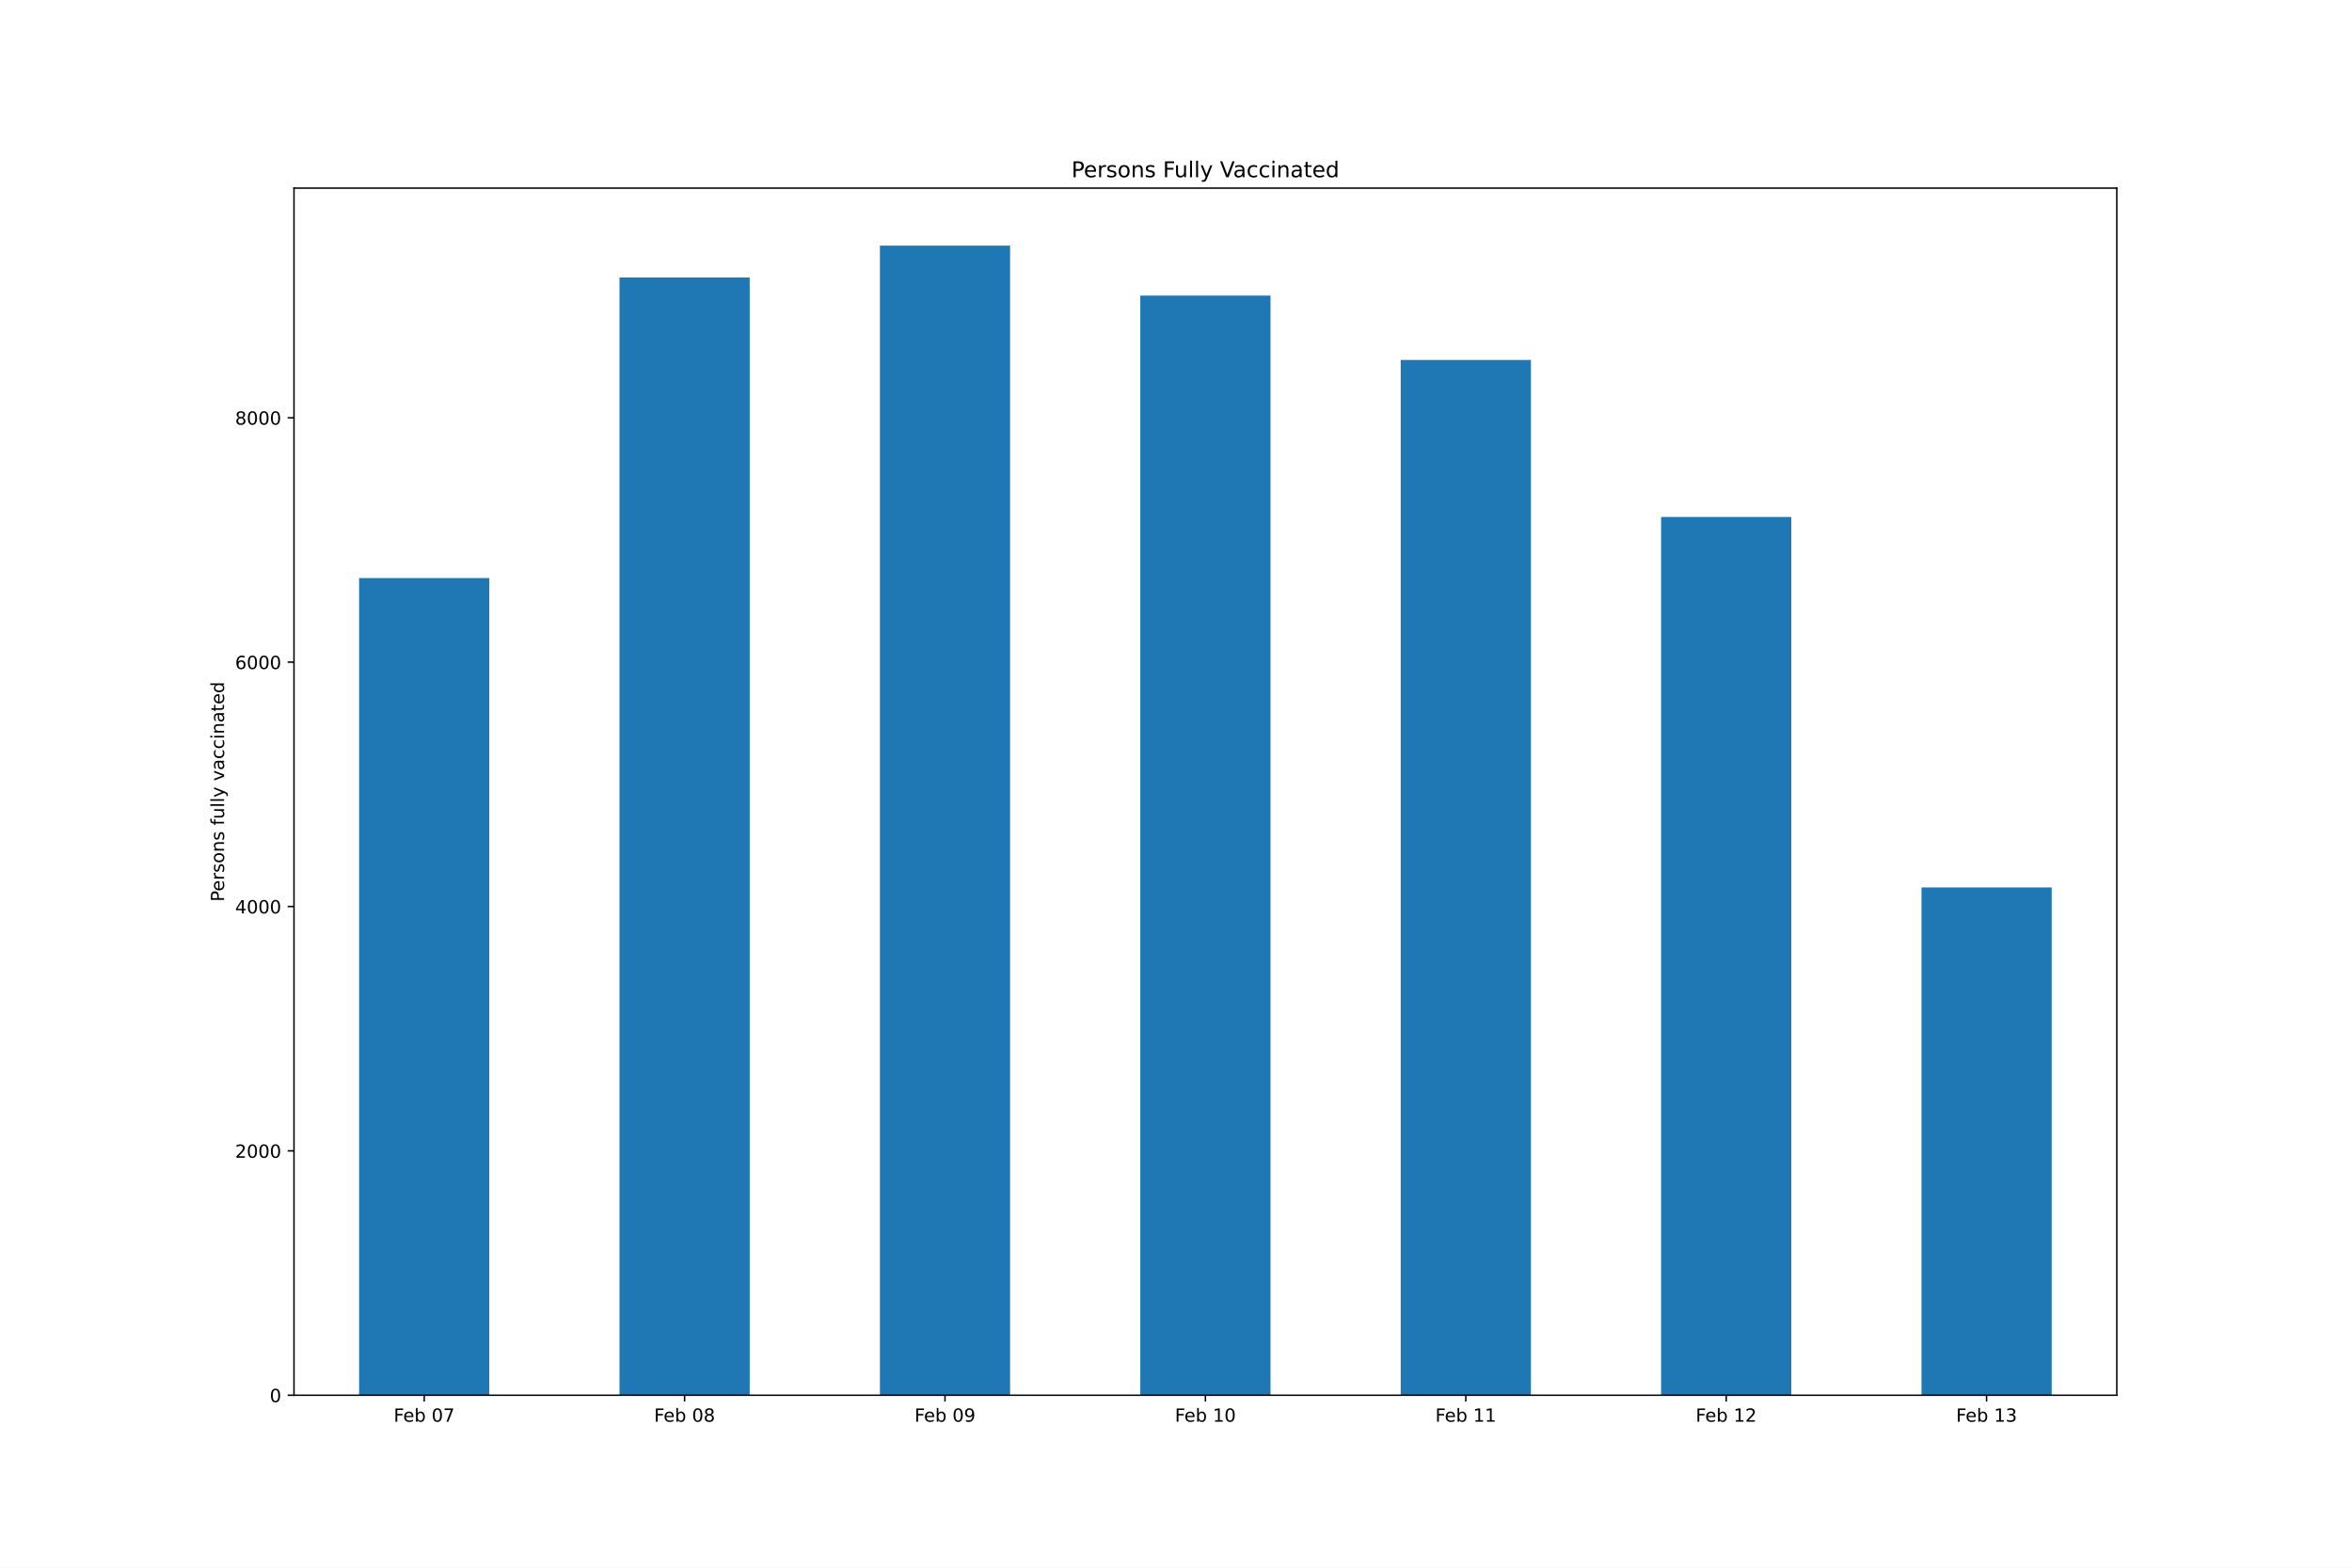
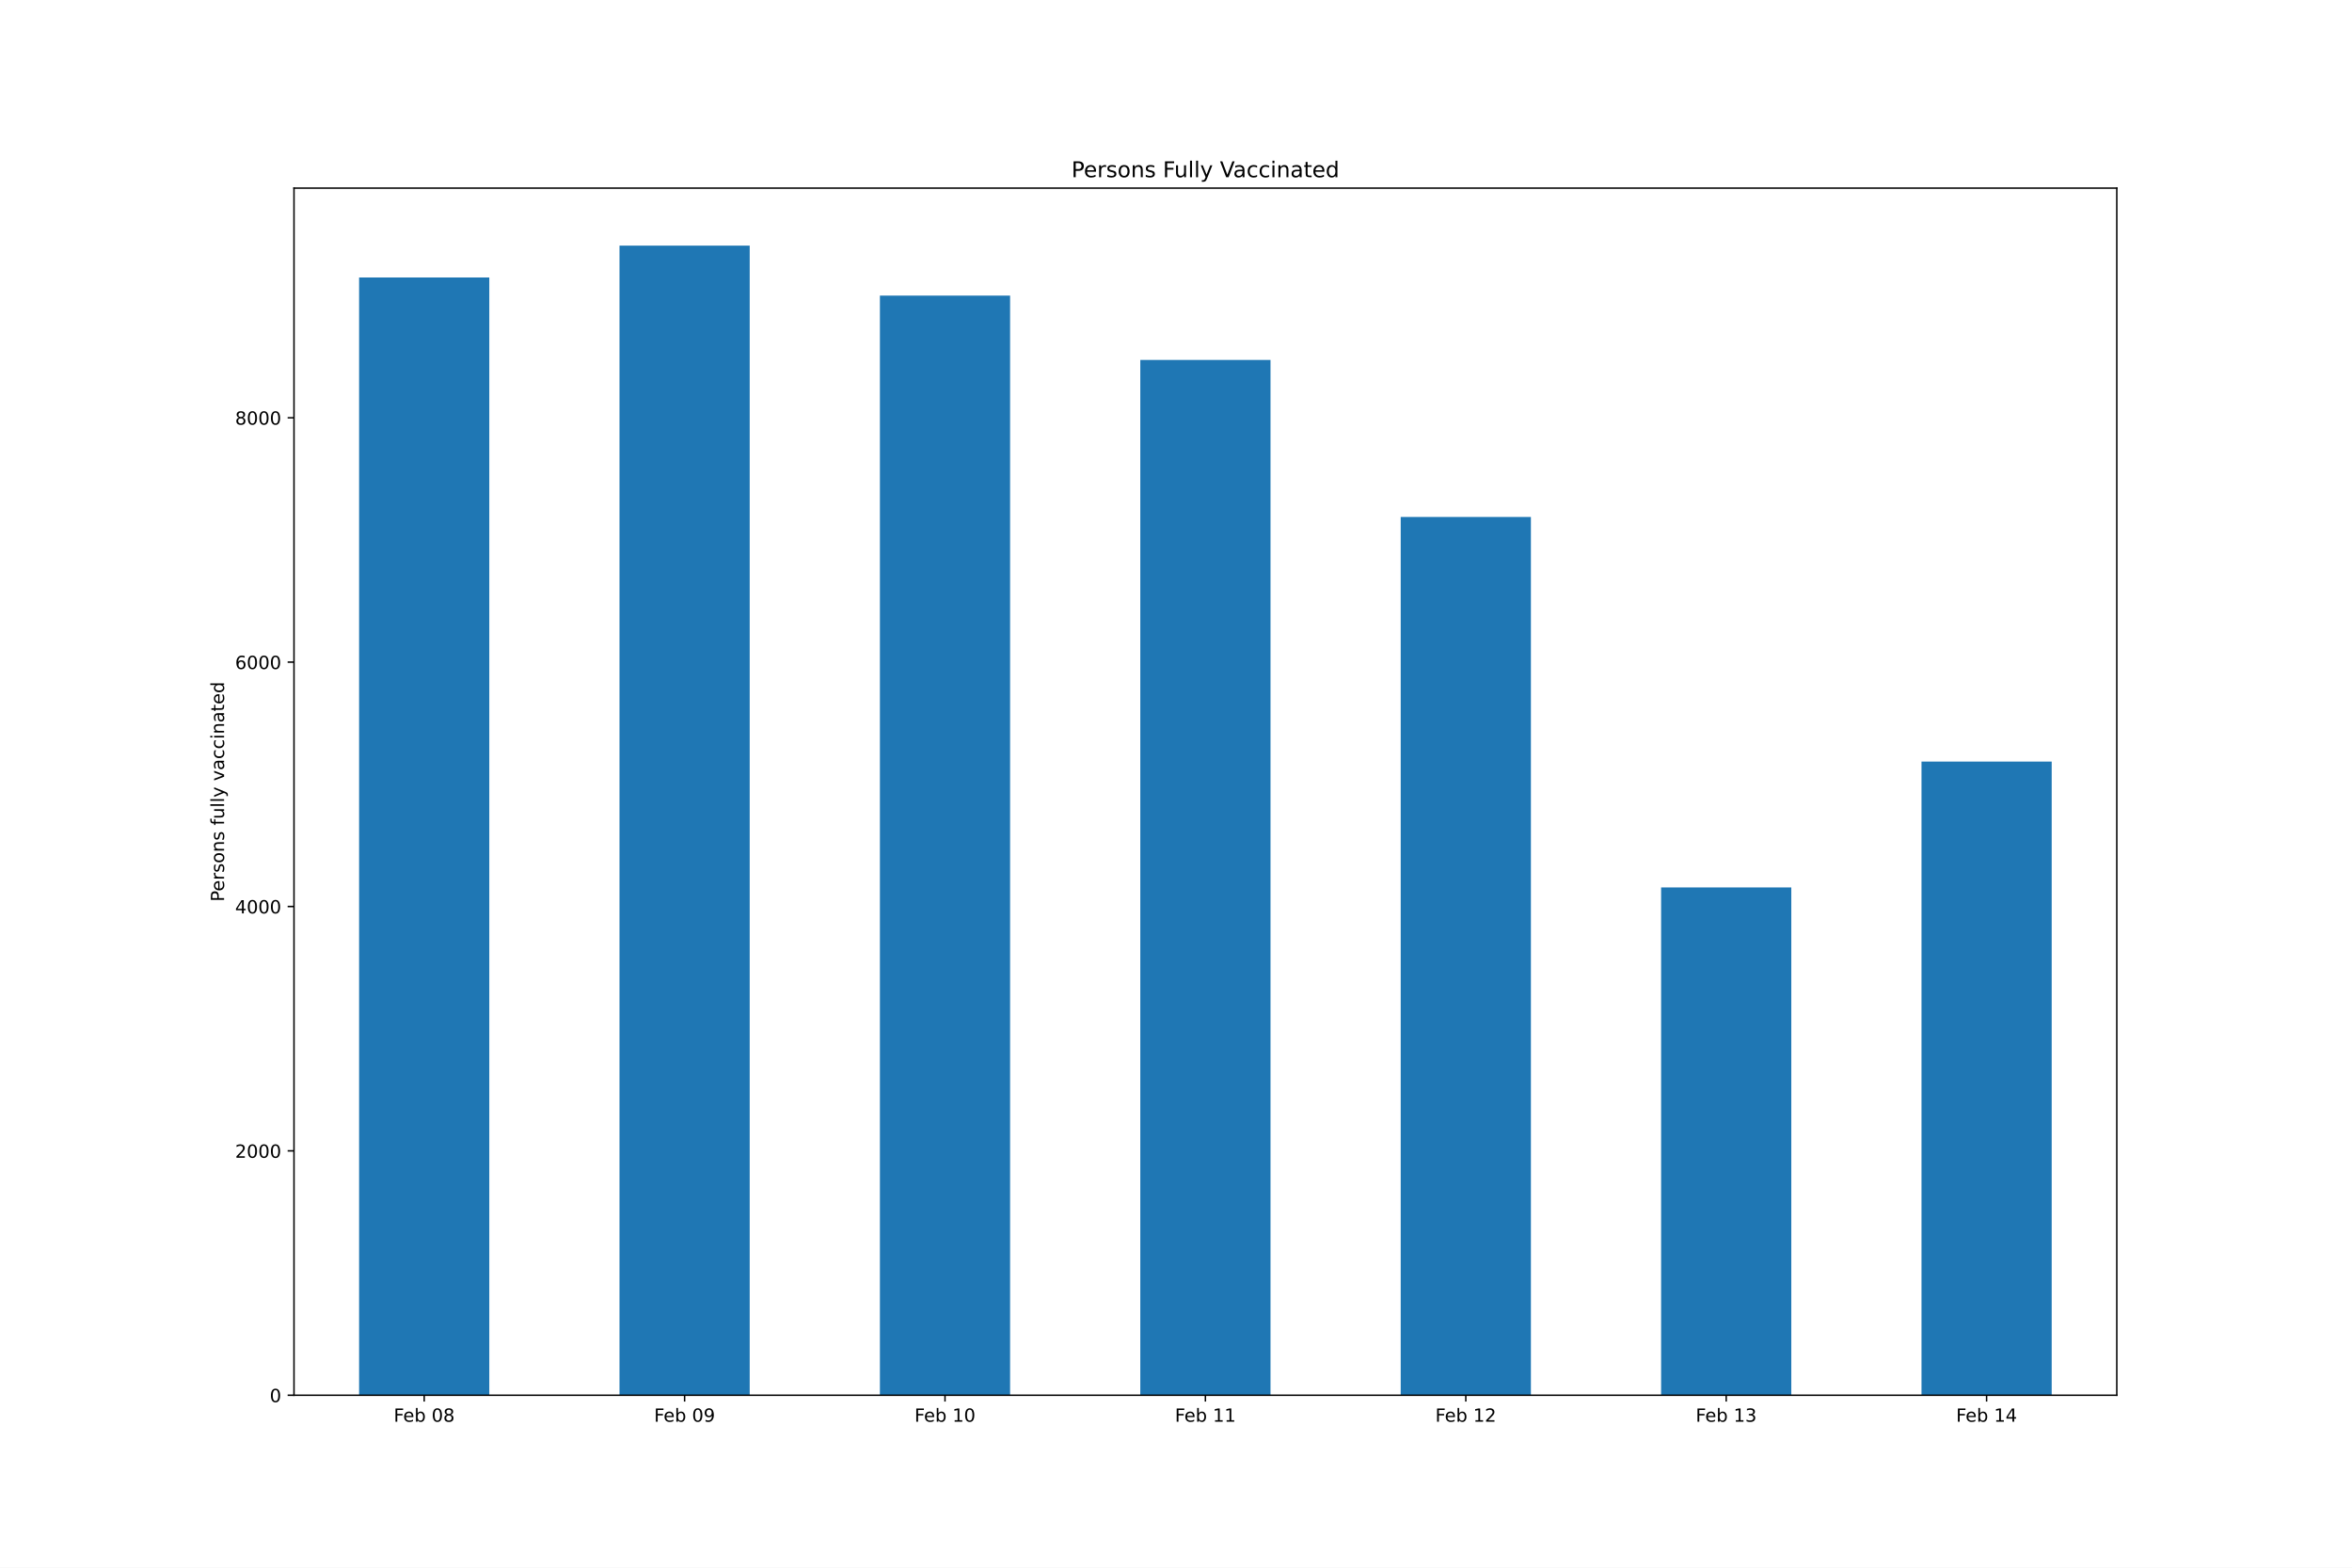
<svg xmlns="http://www.w3.org/2000/svg" xmlns:xlink="http://www.w3.org/1999/xlink" height="864pt" version="1.1" viewBox="0 0 1296 864" width="1296pt">
  <defs>
    <style type="text/css">*{stroke-linecap:butt;stroke-linejoin:round;}</style>
  </defs>
  <g id="figure_1">
    <g id="patch_1">
      <path d="M 0 864  L 1296 864  L 1296 0  L 0 0  z " style="fill:#ffffff;" />
    </g>
    <g id="axes_1">
      <g id="patch_2">
        <path d="M 162 768.96  L 1166.4 768.96  L 1166.4 103.68  L 162 103.68  z " style="fill:#ffffff;" />
      </g>
      <g id="patch_3">
-         <path clip-path="url(#p6ef087ecfc)" d="M 197.871 768.96  L 269.614 768.96  L 269.614 318.592  L 197.871 318.592  z " style="fill:#1f77b4;" />
+         <path clip-path="url(#p7a8b8d3120)" d="M 197.871 768.96  L 269.614 768.96  L 269.614 152.936  L 197.871 152.936  z " style="fill:#1f77b4;" />
      </g>
      <g id="patch_4">
-         <path clip-path="url(#p6ef087ecfc)" d="M 341.357 768.96  L 413.1 768.96  L 413.1 152.936  L 341.357 152.936  z " style="fill:#1f77b4;" />
+         <path clip-path="url(#p7a8b8d3120)" d="M 341.357 768.96  L 413.1 768.96  L 413.1 135.36  L 341.357 135.36  z " style="fill:#1f77b4;" />
      </g>
      <g id="patch_5">
-         <path clip-path="url(#p6ef087ecfc)" d="M 484.843 768.96  L 556.586 768.96  L 556.586 135.36  L 484.843 135.36  z " style="fill:#1f77b4;" />
+         <path clip-path="url(#p7a8b8d3120)" d="M 484.843 768.96  L 556.586 768.96  L 556.586 162.902  L 484.843 162.902  z " style="fill:#1f77b4;" />
      </g>
      <g id="patch_6">
-         <path clip-path="url(#p6ef087ecfc)" d="M 628.329 768.96  L 700.071 768.96  L 700.071 162.902  L 628.329 162.902  z " style="fill:#1f77b4;" />
+         <path clip-path="url(#p7a8b8d3120)" d="M 628.329 768.96  L 700.071 768.96  L 700.071 198.39  L 628.329 198.39  z " style="fill:#1f77b4;" />
      </g>
      <g id="patch_7">
-         <path clip-path="url(#p6ef087ecfc)" d="M 771.814 768.96  L 843.557 768.96  L 843.557 198.39  L 771.814 198.39  z " style="fill:#1f77b4;" />
+         <path clip-path="url(#p7a8b8d3120)" d="M 771.814 768.96  L 843.557 768.96  L 843.557 284.922  L 771.814 284.922  z " style="fill:#1f77b4;" />
      </g>
      <g id="patch_8">
-         <path clip-path="url(#p6ef087ecfc)" d="M 915.3 768.96  L 987.043 768.96  L 987.043 284.922  L 915.3 284.922  z " style="fill:#1f77b4;" />
+         <path clip-path="url(#p7a8b8d3120)" d="M 915.3 768.96  L 987.043 768.96  L 987.043 489.096  L 915.3 489.096  z " style="fill:#1f77b4;" />
      </g>
      <g id="patch_9">
-         <path clip-path="url(#p6ef087ecfc)" d="M 1058.786 768.96  L 1130.529 768.96  L 1130.529 489.096  L 1058.786 489.096  z " style="fill:#1f77b4;" />
+         <path clip-path="url(#p7a8b8d3120)" d="M 1058.786 768.96  L 1130.529 768.96  L 1130.529 419.736  L 1058.786 419.736  z " style="fill:#1f77b4;" />
      </g>
      <g id="matplotlib.axis_1">
        <g id="xtick_1">
          <g id="line2d_1">
            <defs>
-               <path d="M 0 0  L 0 3.5  " id="m13dbddd65f" style="stroke:#000000;stroke-width:0.8;" />
+               <path d="M 0 0  L 0 3.5  " id="m040e937fc1" style="stroke:#000000;stroke-width:0.8;" />
            </defs>
            <g>
-               <use style="stroke:#000000;stroke-width:0.8;" x="233.743" xlink:href="#m13dbddd65f" y="768.96" />
+               <use style="stroke:#000000;stroke-width:0.8;" x="233.743" xlink:href="#m040e937fc1" y="768.96" />
            </g>
          </g>
          <g id="text_1">
            <g transform="translate(216.9397 783.5584)scale(0.1 -0.1)">
              <defs>
                <path d="M 628 4666  L 3309 4666  L 3309 4134  L 1259 4134  L 1259 2759  L 3109 2759  L 3109 2228  L 1259 2228  L 1259 0  L 628 0  L 628 4666  z " id="DejaVuSans-46" transform="scale(0.015625)" />
                <path d="M 3597 1894  L 3597 1613  L 953 1613  Q 991 1019 1311 708  Q 1631 397 2203 397  Q 2534 397 2845 478  Q 3156 559 3463 722  L 3463 178  Q 3153 47 2828 -22  Q 2503 -91 2169 -91  Q 1331 -91 842 396  Q 353 884 353 1716  Q 353 2575 817 3079  Q 1281 3584 2069 3584  Q 2775 3584 3186 3129  Q 3597 2675 3597 1894  z M 3022 2063  Q 3016 2534 2758 2815  Q 2500 3097 2075 3097  Q 1594 3097 1305 2825  Q 1016 2553 972 2059  L 3022 2063  z " id="DejaVuSans-65" transform="scale(0.015625)" />
                <path d="M 3116 1747  Q 3116 2381 2855 2742  Q 2594 3103 2138 3103  Q 1681 3103 1420 2742  Q 1159 2381 1159 1747  Q 1159 1113 1420 752  Q 1681 391 2138 391  Q 2594 391 2855 752  Q 3116 1113 3116 1747  z M 1159 2969  Q 1341 3281 1617 3432  Q 1894 3584 2278 3584  Q 2916 3584 3314 3078  Q 3713 2572 3713 1747  Q 3713 922 3314 415  Q 2916 -91 2278 -91  Q 1894 -91 1617 61  Q 1341 213 1159 525  L 1159 0  L 581 0  L 581 4863  L 1159 4863  L 1159 2969  z " id="DejaVuSans-62" transform="scale(0.015625)" />
                <path id="DejaVuSans-20" transform="scale(0.015625)" />
                <path d="M 2034 4250  Q 1547 4250 1301 3770  Q 1056 3291 1056 2328  Q 1056 1369 1301 889  Q 1547 409 2034 409  Q 2525 409 2770 889  Q 3016 1369 3016 2328  Q 3016 3291 2770 3770  Q 2525 4250 2034 4250  z M 2034 4750  Q 2819 4750 3233 4129  Q 3647 3509 3647 2328  Q 3647 1150 3233 529  Q 2819 -91 2034 -91  Q 1250 -91 836 529  Q 422 1150 422 2328  Q 422 3509 836 4129  Q 1250 4750 2034 4750  z " id="DejaVuSans-30" transform="scale(0.015625)" />
-                 <path d="M 525 4666  L 3525 4666  L 3525 4397  L 1831 0  L 1172 0  L 2766 4134  L 525 4134  L 525 4666  z " id="DejaVuSans-37" transform="scale(0.015625)" />
+                 <path d="M 2034 2216  Q 1584 2216 1326 1975  Q 1069 1734 1069 1313  Q 1069 891 1326 650  Q 1584 409 2034 409  Q 2484 409 2743 651  Q 3003 894 3003 1313  Q 3003 1734 2745 1975  Q 2488 2216 2034 2216  z M 1403 2484  Q 997 2584 770 2862  Q 544 3141 544 3541  Q 544 4100 942 4425  Q 1341 4750 2034 4750  Q 2731 4750 3128 4425  Q 3525 4100 3525 3541  Q 3525 3141 3298 2862  Q 3072 2584 2669 2484  Q 3125 2378 3379 2068  Q 3634 1759 3634 1313  Q 3634 634 3220 271  Q 2806 -91 2034 -91  Q 1263 -91 848 271  Q 434 634 434 1313  Q 434 1759 690 2068  Q 947 2378 1403 2484  z M 1172 3481  Q 1172 3119 1398 2916  Q 1625 2713 2034 2713  Q 2441 2713 2670 2916  Q 2900 3119 2900 3481  Q 2900 3844 2670 4047  Q 2441 4250 2034 4250  Q 1625 4250 1398 4047  Q 1172 3844 1172 3481  z " id="DejaVuSans-38" transform="scale(0.015625)" />
              </defs>
              <use xlink:href="#DejaVuSans-46" />
              <use x="52.02" xlink:href="#DejaVuSans-65" />
              <use x="113.543" xlink:href="#DejaVuSans-62" />
              <use x="177.02" xlink:href="#DejaVuSans-20" />
              <use x="208.807" xlink:href="#DejaVuSans-30" />
-               <use x="272.43" xlink:href="#DejaVuSans-37" />
+               <use x="272.43" xlink:href="#DejaVuSans-38" />
            </g>
          </g>
        </g>
        <g id="xtick_2">
          <g id="line2d_2">
            <g>
-               <use style="stroke:#000000;stroke-width:0.8;" x="377.229" xlink:href="#m13dbddd65f" y="768.96" />
+               <use style="stroke:#000000;stroke-width:0.8;" x="377.229" xlink:href="#m040e937fc1" y="768.96" />
            </g>
          </g>
          <g id="text_2">
            <g transform="translate(360.4254 783.5584)scale(0.1 -0.1)">
              <defs>
-                 <path d="M 2034 2216  Q 1584 2216 1326 1975  Q 1069 1734 1069 1313  Q 1069 891 1326 650  Q 1584 409 2034 409  Q 2484 409 2743 651  Q 3003 894 3003 1313  Q 3003 1734 2745 1975  Q 2488 2216 2034 2216  z M 1403 2484  Q 997 2584 770 2862  Q 544 3141 544 3541  Q 544 4100 942 4425  Q 1341 4750 2034 4750  Q 2731 4750 3128 4425  Q 3525 4100 3525 3541  Q 3525 3141 3298 2862  Q 3072 2584 2669 2484  Q 3125 2378 3379 2068  Q 3634 1759 3634 1313  Q 3634 634 3220 271  Q 2806 -91 2034 -91  Q 1263 -91 848 271  Q 434 634 434 1313  Q 434 1759 690 2068  Q 947 2378 1403 2484  z M 1172 3481  Q 1172 3119 1398 2916  Q 1625 2713 2034 2713  Q 2441 2713 2670 2916  Q 2900 3119 2900 3481  Q 2900 3844 2670 4047  Q 2441 4250 2034 4250  Q 1625 4250 1398 4047  Q 1172 3844 1172 3481  z " id="DejaVuSans-38" transform="scale(0.015625)" />
+                 <path d="M 703 97  L 703 672  Q 941 559 1184 500  Q 1428 441 1663 441  Q 2288 441 2617 861  Q 2947 1281 2994 2138  Q 2813 1869 2534 1725  Q 2256 1581 1919 1581  Q 1219 1581 811 2004  Q 403 2428 403 3163  Q 403 3881 828 4315  Q 1253 4750 1959 4750  Q 2769 4750 3195 4129  Q 3622 3509 3622 2328  Q 3622 1225 3098 567  Q 2575 -91 1691 -91  Q 1453 -91 1209 -44  Q 966 3 703 97  z M 1959 2075  Q 2384 2075 2632 2365  Q 2881 2656 2881 3163  Q 2881 3666 2632 3958  Q 2384 4250 1959 4250  Q 1534 4250 1286 3958  Q 1038 3666 1038 3163  Q 1038 2656 1286 2365  Q 1534 2075 1959 2075  z " id="DejaVuSans-39" transform="scale(0.015625)" />
              </defs>
              <use xlink:href="#DejaVuSans-46" />
              <use x="52.02" xlink:href="#DejaVuSans-65" />
              <use x="113.543" xlink:href="#DejaVuSans-62" />
              <use x="177.02" xlink:href="#DejaVuSans-20" />
              <use x="208.807" xlink:href="#DejaVuSans-30" />
-               <use x="272.43" xlink:href="#DejaVuSans-38" />
+               <use x="272.43" xlink:href="#DejaVuSans-39" />
            </g>
          </g>
        </g>
        <g id="xtick_3">
          <g id="line2d_3">
            <g>
-               <use style="stroke:#000000;stroke-width:0.8;" x="520.714" xlink:href="#m13dbddd65f" y="768.96" />
+               <use style="stroke:#000000;stroke-width:0.8;" x="520.714" xlink:href="#m040e937fc1" y="768.96" />
            </g>
          </g>
          <g id="text_3">
            <g transform="translate(503.9112 783.5584)scale(0.1 -0.1)">
              <defs>
-                 <path d="M 703 97  L 703 672  Q 941 559 1184 500  Q 1428 441 1663 441  Q 2288 441 2617 861  Q 2947 1281 2994 2138  Q 2813 1869 2534 1725  Q 2256 1581 1919 1581  Q 1219 1581 811 2004  Q 403 2428 403 3163  Q 403 3881 828 4315  Q 1253 4750 1959 4750  Q 2769 4750 3195 4129  Q 3622 3509 3622 2328  Q 3622 1225 3098 567  Q 2575 -91 1691 -91  Q 1453 -91 1209 -44  Q 966 3 703 97  z M 1959 2075  Q 2384 2075 2632 2365  Q 2881 2656 2881 3163  Q 2881 3666 2632 3958  Q 2384 4250 1959 4250  Q 1534 4250 1286 3958  Q 1038 3666 1038 3163  Q 1038 2656 1286 2365  Q 1534 2075 1959 2075  z " id="DejaVuSans-39" transform="scale(0.015625)" />
-               </defs>
-               <use xlink:href="#DejaVuSans-46" />
-               <use x="52.02" xlink:href="#DejaVuSans-65" />
-               <use x="113.543" xlink:href="#DejaVuSans-62" />
-               <use x="177.02" xlink:href="#DejaVuSans-20" />
-               <use x="208.807" xlink:href="#DejaVuSans-30" />
-               <use x="272.43" xlink:href="#DejaVuSans-39" />
+                 <path d="M 794 531  L 1825 531  L 1825 4091  L 703 3866  L 703 4441  L 1819 4666  L 2450 4666  L 2450 531  L 3481 531  L 3481 0  L 794 0  L 794 531  z " id="DejaVuSans-31" transform="scale(0.015625)" />
+               </defs>
+               <use xlink:href="#DejaVuSans-46" />
+               <use x="52.02" xlink:href="#DejaVuSans-65" />
+               <use x="113.543" xlink:href="#DejaVuSans-62" />
+               <use x="177.02" xlink:href="#DejaVuSans-20" />
+               <use x="208.807" xlink:href="#DejaVuSans-31" />
+               <use x="272.43" xlink:href="#DejaVuSans-30" />
            </g>
          </g>
        </g>
        <g id="xtick_4">
          <g id="line2d_4">
            <g>
-               <use style="stroke:#000000;stroke-width:0.8;" x="664.2" xlink:href="#m13dbddd65f" y="768.96" />
+               <use style="stroke:#000000;stroke-width:0.8;" x="664.2" xlink:href="#m040e937fc1" y="768.96" />
            </g>
          </g>
          <g id="text_4">
            <g transform="translate(647.3969 783.5584)scale(0.1 -0.1)">
-               <defs>
-                 <path d="M 794 531  L 1825 531  L 1825 4091  L 703 3866  L 703 4441  L 1819 4666  L 2450 4666  L 2450 531  L 3481 531  L 3481 0  L 794 0  L 794 531  z " id="DejaVuSans-31" transform="scale(0.015625)" />
-               </defs>
-               <use xlink:href="#DejaVuSans-46" />
-               <use x="52.02" xlink:href="#DejaVuSans-65" />
-               <use x="113.543" xlink:href="#DejaVuSans-62" />
-               <use x="177.02" xlink:href="#DejaVuSans-20" />
-               <use x="208.807" xlink:href="#DejaVuSans-31" />
-               <use x="272.43" xlink:href="#DejaVuSans-30" />
+               <use xlink:href="#DejaVuSans-46" />
+               <use x="52.02" xlink:href="#DejaVuSans-65" />
+               <use x="113.543" xlink:href="#DejaVuSans-62" />
+               <use x="177.02" xlink:href="#DejaVuSans-20" />
+               <use x="208.807" xlink:href="#DejaVuSans-31" />
+               <use x="272.43" xlink:href="#DejaVuSans-31" />
            </g>
          </g>
        </g>
        <g id="xtick_5">
          <g id="line2d_5">
            <g>
-               <use style="stroke:#000000;stroke-width:0.8;" x="807.686" xlink:href="#m13dbddd65f" y="768.96" />
+               <use style="stroke:#000000;stroke-width:0.8;" x="807.686" xlink:href="#m040e937fc1" y="768.96" />
            </g>
          </g>
          <g id="text_5">
            <g transform="translate(790.8826 783.5584)scale(0.1 -0.1)">
-               <use xlink:href="#DejaVuSans-46" />
-               <use x="52.02" xlink:href="#DejaVuSans-65" />
-               <use x="113.543" xlink:href="#DejaVuSans-62" />
-               <use x="177.02" xlink:href="#DejaVuSans-20" />
-               <use x="208.807" xlink:href="#DejaVuSans-31" />
-               <use x="272.43" xlink:href="#DejaVuSans-31" />
+               <defs>
+                 <path d="M 1228 531  L 3431 531  L 3431 0  L 469 0  L 469 531  Q 828 903 1448 1529  Q 2069 2156 2228 2338  Q 2531 2678 2651 2914  Q 2772 3150 2772 3378  Q 2772 3750 2511 3984  Q 2250 4219 1831 4219  Q 1534 4219 1204 4116  Q 875 4013 500 3803  L 500 4441  Q 881 4594 1212 4672  Q 1544 4750 1819 4750  Q 2544 4750 2975 4387  Q 3406 4025 3406 3419  Q 3406 3131 3298 2873  Q 3191 2616 2906 2266  Q 2828 2175 2409 1742  Q 1991 1309 1228 531  z " id="DejaVuSans-32" transform="scale(0.015625)" />
+               </defs>
+               <use xlink:href="#DejaVuSans-46" />
+               <use x="52.02" xlink:href="#DejaVuSans-65" />
+               <use x="113.543" xlink:href="#DejaVuSans-62" />
+               <use x="177.02" xlink:href="#DejaVuSans-20" />
+               <use x="208.807" xlink:href="#DejaVuSans-31" />
+               <use x="272.43" xlink:href="#DejaVuSans-32" />
            </g>
          </g>
        </g>
        <g id="xtick_6">
          <g id="line2d_6">
            <g>
-               <use style="stroke:#000000;stroke-width:0.8;" x="951.171" xlink:href="#m13dbddd65f" y="768.96" />
+               <use style="stroke:#000000;stroke-width:0.8;" x="951.171" xlink:href="#m040e937fc1" y="768.96" />
            </g>
          </g>
          <g id="text_6">
            <g transform="translate(934.3683 783.5584)scale(0.1 -0.1)">
              <defs>
-                 <path d="M 1228 531  L 3431 531  L 3431 0  L 469 0  L 469 531  Q 828 903 1448 1529  Q 2069 2156 2228 2338  Q 2531 2678 2651 2914  Q 2772 3150 2772 3378  Q 2772 3750 2511 3984  Q 2250 4219 1831 4219  Q 1534 4219 1204 4116  Q 875 4013 500 3803  L 500 4441  Q 881 4594 1212 4672  Q 1544 4750 1819 4750  Q 2544 4750 2975 4387  Q 3406 4025 3406 3419  Q 3406 3131 3298 2873  Q 3191 2616 2906 2266  Q 2828 2175 2409 1742  Q 1991 1309 1228 531  z " id="DejaVuSans-32" transform="scale(0.015625)" />
-               </defs>
-               <use xlink:href="#DejaVuSans-46" />
-               <use x="52.02" xlink:href="#DejaVuSans-65" />
-               <use x="113.543" xlink:href="#DejaVuSans-62" />
-               <use x="177.02" xlink:href="#DejaVuSans-20" />
-               <use x="208.807" xlink:href="#DejaVuSans-31" />
-               <use x="272.43" xlink:href="#DejaVuSans-32" />
+                 <path d="M 2597 2516  Q 3050 2419 3304 2112  Q 3559 1806 3559 1356  Q 3559 666 3084 287  Q 2609 -91 1734 -91  Q 1441 -91 1130 -33  Q 819 25 488 141  L 488 750  Q 750 597 1062 519  Q 1375 441 1716 441  Q 2309 441 2620 675  Q 2931 909 2931 1356  Q 2931 1769 2642 2001  Q 2353 2234 1838 2234  L 1294 2234  L 1294 2753  L 1863 2753  Q 2328 2753 2575 2939  Q 2822 3125 2822 3475  Q 2822 3834 2567 4026  Q 2313 4219 1838 4219  Q 1578 4219 1281 4162  Q 984 4106 628 3988  L 628 4550  Q 988 4650 1302 4700  Q 1616 4750 1894 4750  Q 2613 4750 3031 4423  Q 3450 4097 3450 3541  Q 3450 3153 3228 2886  Q 3006 2619 2597 2516  z " id="DejaVuSans-33" transform="scale(0.015625)" />
+               </defs>
+               <use xlink:href="#DejaVuSans-46" />
+               <use x="52.02" xlink:href="#DejaVuSans-65" />
+               <use x="113.543" xlink:href="#DejaVuSans-62" />
+               <use x="177.02" xlink:href="#DejaVuSans-20" />
+               <use x="208.807" xlink:href="#DejaVuSans-31" />
+               <use x="272.43" xlink:href="#DejaVuSans-33" />
            </g>
          </g>
        </g>
        <g id="xtick_7">
          <g id="line2d_7">
            <g>
-               <use style="stroke:#000000;stroke-width:0.8;" x="1094.657" xlink:href="#m13dbddd65f" y="768.96" />
+               <use style="stroke:#000000;stroke-width:0.8;" x="1094.657" xlink:href="#m040e937fc1" y="768.96" />
            </g>
          </g>
          <g id="text_7">
            <g transform="translate(1077.854 783.5584)scale(0.1 -0.1)">
              <defs>
-                 <path d="M 2597 2516  Q 3050 2419 3304 2112  Q 3559 1806 3559 1356  Q 3559 666 3084 287  Q 2609 -91 1734 -91  Q 1441 -91 1130 -33  Q 819 25 488 141  L 488 750  Q 750 597 1062 519  Q 1375 441 1716 441  Q 2309 441 2620 675  Q 2931 909 2931 1356  Q 2931 1769 2642 2001  Q 2353 2234 1838 2234  L 1294 2234  L 1294 2753  L 1863 2753  Q 2328 2753 2575 2939  Q 2822 3125 2822 3475  Q 2822 3834 2567 4026  Q 2313 4219 1838 4219  Q 1578 4219 1281 4162  Q 984 4106 628 3988  L 628 4550  Q 988 4650 1302 4700  Q 1616 4750 1894 4750  Q 2613 4750 3031 4423  Q 3450 4097 3450 3541  Q 3450 3153 3228 2886  Q 3006 2619 2597 2516  z " id="DejaVuSans-33" transform="scale(0.015625)" />
-               </defs>
-               <use xlink:href="#DejaVuSans-46" />
-               <use x="52.02" xlink:href="#DejaVuSans-65" />
-               <use x="113.543" xlink:href="#DejaVuSans-62" />
-               <use x="177.02" xlink:href="#DejaVuSans-20" />
-               <use x="208.807" xlink:href="#DejaVuSans-31" />
-               <use x="272.43" xlink:href="#DejaVuSans-33" />
+                 <path d="M 2419 4116  L 825 1625  L 2419 1625  L 2419 4116  z M 2253 4666  L 3047 4666  L 3047 1625  L 3713 1625  L 3713 1100  L 3047 1100  L 3047 0  L 2419 0  L 2419 1100  L 313 1100  L 313 1709  L 2253 4666  z " id="DejaVuSans-34" transform="scale(0.015625)" />
+               </defs>
+               <use xlink:href="#DejaVuSans-46" />
+               <use x="52.02" xlink:href="#DejaVuSans-65" />
+               <use x="113.543" xlink:href="#DejaVuSans-62" />
+               <use x="177.02" xlink:href="#DejaVuSans-20" />
+               <use x="208.807" xlink:href="#DejaVuSans-31" />
+               <use x="272.43" xlink:href="#DejaVuSans-34" />
            </g>
          </g>
        </g>
      </g>
      <g id="matplotlib.axis_2">
        <g id="ytick_1">
          <g id="line2d_8">
            <defs>
-               <path d="M 0 0  L -3.5 0  " id="m2a60858396" style="stroke:#000000;stroke-width:0.8;" />
+               <path d="M 0 0  L -3.5 0  " id="m03bb3412b1" style="stroke:#000000;stroke-width:0.8;" />
            </defs>
            <g>
-               <use style="stroke:#000000;stroke-width:0.8;" x="162" xlink:href="#m2a60858396" y="768.96" />
+               <use style="stroke:#000000;stroke-width:0.8;" x="162" xlink:href="#m03bb3412b1" y="768.96" />
            </g>
          </g>
          <g id="text_8">
            <g transform="translate(148.6375 772.7592)scale(0.1 -0.1)">
              <use xlink:href="#DejaVuSans-30" />
            </g>
          </g>
        </g>
        <g id="ytick_2">
          <g id="line2d_9">
            <g>
-               <use style="stroke:#000000;stroke-width:0.8;" x="162" xlink:href="#m2a60858396" y="634.28" />
+               <use style="stroke:#000000;stroke-width:0.8;" x="162" xlink:href="#m03bb3412b1" y="634.28" />
            </g>
          </g>
          <g id="text_9">
            <g transform="translate(129.55 638.0797)scale(0.1 -0.1)">
              <use xlink:href="#DejaVuSans-32" />
              <use x="63.623" xlink:href="#DejaVuSans-30" />
              <use x="127.246" xlink:href="#DejaVuSans-30" />
              <use x="190.869" xlink:href="#DejaVuSans-30" />
            </g>
          </g>
        </g>
        <g id="ytick_3">
          <g id="line2d_10">
            <g>
-               <use style="stroke:#000000;stroke-width:0.8;" x="162" xlink:href="#m2a60858396" y="499.601" />
+               <use style="stroke:#000000;stroke-width:0.8;" x="162" xlink:href="#m03bb3412b1" y="499.601" />
            </g>
          </g>
          <g id="text_10">
            <g transform="translate(129.55 503.4001)scale(0.1 -0.1)">
-               <defs>
-                 <path d="M 2419 4116  L 825 1625  L 2419 1625  L 2419 4116  z M 2253 4666  L 3047 4666  L 3047 1625  L 3713 1625  L 3713 1100  L 3047 1100  L 3047 0  L 2419 0  L 2419 1100  L 313 1100  L 313 1709  L 2253 4666  z " id="DejaVuSans-34" transform="scale(0.015625)" />
-               </defs>
              <use xlink:href="#DejaVuSans-34" />
              <use x="63.623" xlink:href="#DejaVuSans-30" />
              <use x="127.246" xlink:href="#DejaVuSans-30" />
              <use x="190.869" xlink:href="#DejaVuSans-30" />
            </g>
          </g>
        </g>
        <g id="ytick_4">
          <g id="line2d_11">
            <g>
-               <use style="stroke:#000000;stroke-width:0.8;" x="162" xlink:href="#m2a60858396" y="364.921" />
+               <use style="stroke:#000000;stroke-width:0.8;" x="162" xlink:href="#m03bb3412b1" y="364.921" />
            </g>
          </g>
          <g id="text_11">
            <g transform="translate(129.55 368.7205)scale(0.1 -0.1)">
              <defs>
                <path d="M 2113 2584  Q 1688 2584 1439 2293  Q 1191 2003 1191 1497  Q 1191 994 1439 701  Q 1688 409 2113 409  Q 2538 409 2786 701  Q 3034 994 3034 1497  Q 3034 2003 2786 2293  Q 2538 2584 2113 2584  z M 3366 4563  L 3366 3988  Q 3128 4100 2886 4159  Q 2644 4219 2406 4219  Q 1781 4219 1451 3797  Q 1122 3375 1075 2522  Q 1259 2794 1537 2939  Q 1816 3084 2150 3084  Q 2853 3084 3261 2657  Q 3669 2231 3669 1497  Q 3669 778 3244 343  Q 2819 -91 2113 -91  Q 1303 -91 875 529  Q 447 1150 447 2328  Q 447 3434 972 4092  Q 1497 4750 2381 4750  Q 2619 4750 2861 4703  Q 3103 4656 3366 4563  z " id="DejaVuSans-36" transform="scale(0.015625)" />
              </defs>
              <use xlink:href="#DejaVuSans-36" />
              <use x="63.623" xlink:href="#DejaVuSans-30" />
              <use x="127.246" xlink:href="#DejaVuSans-30" />
              <use x="190.869" xlink:href="#DejaVuSans-30" />
            </g>
          </g>
        </g>
        <g id="ytick_5">
          <g id="line2d_12">
            <g>
-               <use style="stroke:#000000;stroke-width:0.8;" x="162" xlink:href="#m2a60858396" y="230.242" />
+               <use style="stroke:#000000;stroke-width:0.8;" x="162" xlink:href="#m03bb3412b1" y="230.242" />
            </g>
          </g>
          <g id="text_12">
            <g transform="translate(129.55 234.041)scale(0.1 -0.1)">
              <use xlink:href="#DejaVuSans-38" />
              <use x="63.623" xlink:href="#DejaVuSans-30" />
              <use x="127.246" xlink:href="#DejaVuSans-30" />
              <use x="190.869" xlink:href="#DejaVuSans-30" />
            </g>
          </g>
        </g>
        <g id="text_13">
          <g transform="translate(123.4703 496.9223)rotate(-90)scale(0.1 -0.1)">
            <defs>
              <path d="M 1259 4147  L 1259 2394  L 2053 2394  Q 2494 2394 2734 2622  Q 2975 2850 2975 3272  Q 2975 3691 2734 3919  Q 2494 4147 2053 4147  L 1259 4147  z M 628 4666  L 2053 4666  Q 2838 4666 3239 4311  Q 3641 3956 3641 3272  Q 3641 2581 3239 2228  Q 2838 1875 2053 1875  L 1259 1875  L 1259 0  L 628 0  L 628 4666  z " id="DejaVuSans-50" transform="scale(0.015625)" />
              <path d="M 2631 2963  Q 2534 3019 2420 3045  Q 2306 3072 2169 3072  Q 1681 3072 1420 2755  Q 1159 2438 1159 1844  L 1159 0  L 581 0  L 581 3500  L 1159 3500  L 1159 2956  Q 1341 3275 1631 3429  Q 1922 3584 2338 3584  Q 2397 3584 2469 3576  Q 2541 3569 2628 3553  L 2631 2963  z " id="DejaVuSans-72" transform="scale(0.015625)" />
              <path d="M 2834 3397  L 2834 2853  Q 2591 2978 2328 3040  Q 2066 3103 1784 3103  Q 1356 3103 1142 2972  Q 928 2841 928 2578  Q 928 2378 1081 2264  Q 1234 2150 1697 2047  L 1894 2003  Q 2506 1872 2764 1633  Q 3022 1394 3022 966  Q 3022 478 2636 193  Q 2250 -91 1575 -91  Q 1294 -91 989 -36  Q 684 19 347 128  L 347 722  Q 666 556 975 473  Q 1284 391 1588 391  Q 1994 391 2212 530  Q 2431 669 2431 922  Q 2431 1156 2273 1281  Q 2116 1406 1581 1522  L 1381 1569  Q 847 1681 609 1914  Q 372 2147 372 2553  Q 372 3047 722 3315  Q 1072 3584 1716 3584  Q 2034 3584 2315 3537  Q 2597 3491 2834 3397  z " id="DejaVuSans-73" transform="scale(0.015625)" />
              <path d="M 1959 3097  Q 1497 3097 1228 2736  Q 959 2375 959 1747  Q 959 1119 1226 758  Q 1494 397 1959 397  Q 2419 397 2687 759  Q 2956 1122 2956 1747  Q 2956 2369 2687 2733  Q 2419 3097 1959 3097  z M 1959 3584  Q 2709 3584 3137 3096  Q 3566 2609 3566 1747  Q 3566 888 3137 398  Q 2709 -91 1959 -91  Q 1206 -91 779 398  Q 353 888 353 1747  Q 353 2609 779 3096  Q 1206 3584 1959 3584  z " id="DejaVuSans-6f" transform="scale(0.015625)" />
              <path d="M 3513 2113  L 3513 0  L 2938 0  L 2938 2094  Q 2938 2591 2744 2837  Q 2550 3084 2163 3084  Q 1697 3084 1428 2787  Q 1159 2491 1159 1978  L 1159 0  L 581 0  L 581 3500  L 1159 3500  L 1159 2956  Q 1366 3272 1645 3428  Q 1925 3584 2291 3584  Q 2894 3584 3203 3211  Q 3513 2838 3513 2113  z " id="DejaVuSans-6e" transform="scale(0.015625)" />
              <path d="M 2375 4863  L 2375 4384  L 1825 4384  Q 1516 4384 1395 4259  Q 1275 4134 1275 3809  L 1275 3500  L 2222 3500  L 2222 3053  L 1275 3053  L 1275 0  L 697 0  L 697 3053  L 147 3053  L 147 3500  L 697 3500  L 697 3744  Q 697 4328 969 4595  Q 1241 4863 1831 4863  L 2375 4863  z " id="DejaVuSans-66" transform="scale(0.015625)" />
              <path d="M 544 1381  L 544 3500  L 1119 3500  L 1119 1403  Q 1119 906 1312 657  Q 1506 409 1894 409  Q 2359 409 2629 706  Q 2900 1003 2900 1516  L 2900 3500  L 3475 3500  L 3475 0  L 2900 0  L 2900 538  Q 2691 219 2414 64  Q 2138 -91 1772 -91  Q 1169 -91 856 284  Q 544 659 544 1381  z M 1991 3584  L 1991 3584  z " id="DejaVuSans-75" transform="scale(0.015625)" />
              <path d="M 603 4863  L 1178 4863  L 1178 0  L 603 0  L 603 4863  z " id="DejaVuSans-6c" transform="scale(0.015625)" />
              <path d="M 2059 -325  Q 1816 -950 1584 -1140  Q 1353 -1331 966 -1331  L 506 -1331  L 506 -850  L 844 -850  Q 1081 -850 1212 -737  Q 1344 -625 1503 -206  L 1606 56  L 191 3500  L 800 3500  L 1894 763  L 2988 3500  L 3597 3500  L 2059 -325  z " id="DejaVuSans-79" transform="scale(0.015625)" />
              <path d="M 191 3500  L 800 3500  L 1894 563  L 2988 3500  L 3597 3500  L 2284 0  L 1503 0  L 191 3500  z " id="DejaVuSans-76" transform="scale(0.015625)" />
              <path d="M 2194 1759  Q 1497 1759 1228 1600  Q 959 1441 959 1056  Q 959 750 1161 570  Q 1363 391 1709 391  Q 2188 391 2477 730  Q 2766 1069 2766 1631  L 2766 1759  L 2194 1759  z M 3341 1997  L 3341 0  L 2766 0  L 2766 531  Q 2569 213 2275 61  Q 1981 -91 1556 -91  Q 1019 -91 701 211  Q 384 513 384 1019  Q 384 1609 779 1909  Q 1175 2209 1959 2209  L 2766 2209  L 2766 2266  Q 2766 2663 2505 2880  Q 2244 3097 1772 3097  Q 1472 3097 1187 3025  Q 903 2953 641 2809  L 641 3341  Q 956 3463 1253 3523  Q 1550 3584 1831 3584  Q 2591 3584 2966 3190  Q 3341 2797 3341 1997  z " id="DejaVuSans-61" transform="scale(0.015625)" />
              <path d="M 3122 3366  L 3122 2828  Q 2878 2963 2633 3030  Q 2388 3097 2138 3097  Q 1578 3097 1268 2742  Q 959 2388 959 1747  Q 959 1106 1268 751  Q 1578 397 2138 397  Q 2388 397 2633 464  Q 2878 531 3122 666  L 3122 134  Q 2881 22 2623 -34  Q 2366 -91 2075 -91  Q 1284 -91 818 406  Q 353 903 353 1747  Q 353 2603 823 3093  Q 1294 3584 2113 3584  Q 2378 3584 2631 3529  Q 2884 3475 3122 3366  z " id="DejaVuSans-63" transform="scale(0.015625)" />
              <path d="M 603 3500  L 1178 3500  L 1178 0  L 603 0  L 603 3500  z M 603 4863  L 1178 4863  L 1178 4134  L 603 4134  L 603 4863  z " id="DejaVuSans-69" transform="scale(0.015625)" />
              <path d="M 1172 4494  L 1172 3500  L 2356 3500  L 2356 3053  L 1172 3053  L 1172 1153  Q 1172 725 1289 603  Q 1406 481 1766 481  L 2356 481  L 2356 0  L 1766 0  Q 1100 0 847 248  Q 594 497 594 1153  L 594 3053  L 172 3053  L 172 3500  L 594 3500  L 594 4494  L 1172 4494  z " id="DejaVuSans-74" transform="scale(0.015625)" />
              <path d="M 2906 2969  L 2906 4863  L 3481 4863  L 3481 0  L 2906 0  L 2906 525  Q 2725 213 2448 61  Q 2172 -91 1784 -91  Q 1150 -91 751 415  Q 353 922 353 1747  Q 353 2572 751 3078  Q 1150 3584 1784 3584  Q 2172 3584 2448 3432  Q 2725 3281 2906 2969  z M 947 1747  Q 947 1113 1208 752  Q 1469 391 1925 391  Q 2381 391 2643 752  Q 2906 1113 2906 1747  Q 2906 2381 2643 2742  Q 2381 3103 1925 3103  Q 1469 3103 1208 2742  Q 947 2381 947 1747  z " id="DejaVuSans-64" transform="scale(0.015625)" />
            </defs>
            <use xlink:href="#DejaVuSans-50" />
            <use x="56.678" xlink:href="#DejaVuSans-65" />
            <use x="118.201" xlink:href="#DejaVuSans-72" />
            <use x="159.314" xlink:href="#DejaVuSans-73" />
            <use x="211.414" xlink:href="#DejaVuSans-6f" />
            <use x="272.596" xlink:href="#DejaVuSans-6e" />
            <use x="335.975" xlink:href="#DejaVuSans-73" />
            <use x="388.074" xlink:href="#DejaVuSans-20" />
            <use x="419.861" xlink:href="#DejaVuSans-66" />
            <use x="455.066" xlink:href="#DejaVuSans-75" />
            <use x="518.445" xlink:href="#DejaVuSans-6c" />
            <use x="546.229" xlink:href="#DejaVuSans-6c" />
            <use x="574.012" xlink:href="#DejaVuSans-79" />
            <use x="633.191" xlink:href="#DejaVuSans-20" />
            <use x="664.979" xlink:href="#DejaVuSans-76" />
            <use x="724.158" xlink:href="#DejaVuSans-61" />
            <use x="785.438" xlink:href="#DejaVuSans-63" />
            <use x="840.418" xlink:href="#DejaVuSans-63" />
            <use x="895.398" xlink:href="#DejaVuSans-69" />
            <use x="923.182" xlink:href="#DejaVuSans-6e" />
            <use x="986.561" xlink:href="#DejaVuSans-61" />
            <use x="1047.84" xlink:href="#DejaVuSans-74" />
            <use x="1087.049" xlink:href="#DejaVuSans-65" />
            <use x="1148.572" xlink:href="#DejaVuSans-64" />
          </g>
        </g>
      </g>
      <g id="line2d_13">
-         <path clip-path="url(#p6ef087ecfc)" style="fill:none;stroke:#ffa500;stroke-linecap:square;stroke-width:1.5;" />
+         <path clip-path="url(#p7a8b8d3120)" style="fill:none;stroke:#ffa500;stroke-linecap:square;stroke-width:1.5;" />
      </g>
      <g id="patch_10">
        <path d="M 162 768.96  L 162 103.68  " style="fill:none;stroke:#000000;stroke-linecap:square;stroke-linejoin:miter;stroke-width:0.8;" />
      </g>
      <g id="patch_11">
        <path d="M 1166.4 768.96  L 1166.4 103.68  " style="fill:none;stroke:#000000;stroke-linecap:square;stroke-linejoin:miter;stroke-width:0.8;" />
      </g>
      <g id="patch_12">
        <path d="M 162 768.96  L 1166.4 768.96  " style="fill:none;stroke:#000000;stroke-linecap:square;stroke-linejoin:miter;stroke-width:0.8;" />
      </g>
      <g id="patch_13">
        <path d="M 162 103.68  L 1166.4 103.68  " style="fill:none;stroke:#000000;stroke-linecap:square;stroke-linejoin:miter;stroke-width:0.8;" />
      </g>
      <g id="text_14">
        <g transform="translate(590.3803 97.68)scale(0.12 -0.12)">
          <defs>
            <path d="M 1831 0  L 50 4666  L 709 4666  L 2188 738  L 3669 4666  L 4325 4666  L 2547 0  L 1831 0  z " id="DejaVuSans-56" transform="scale(0.015625)" />
          </defs>
          <use xlink:href="#DejaVuSans-50" />
          <use x="56.678" xlink:href="#DejaVuSans-65" />
          <use x="118.201" xlink:href="#DejaVuSans-72" />
          <use x="159.314" xlink:href="#DejaVuSans-73" />
          <use x="211.414" xlink:href="#DejaVuSans-6f" />
          <use x="272.596" xlink:href="#DejaVuSans-6e" />
          <use x="335.975" xlink:href="#DejaVuSans-73" />
          <use x="388.074" xlink:href="#DejaVuSans-20" />
          <use x="419.861" xlink:href="#DejaVuSans-46" />
          <use x="471.881" xlink:href="#DejaVuSans-75" />
          <use x="535.26" xlink:href="#DejaVuSans-6c" />
          <use x="563.043" xlink:href="#DejaVuSans-6c" />
          <use x="590.826" xlink:href="#DejaVuSans-79" />
          <use x="650.006" xlink:href="#DejaVuSans-20" />
          <use x="681.793" xlink:href="#DejaVuSans-56" />
          <use x="742.451" xlink:href="#DejaVuSans-61" />
          <use x="803.73" xlink:href="#DejaVuSans-63" />
          <use x="858.711" xlink:href="#DejaVuSans-63" />
          <use x="913.691" xlink:href="#DejaVuSans-69" />
          <use x="941.475" xlink:href="#DejaVuSans-6e" />
          <use x="1004.854" xlink:href="#DejaVuSans-61" />
          <use x="1066.133" xlink:href="#DejaVuSans-74" />
          <use x="1105.342" xlink:href="#DejaVuSans-65" />
          <use x="1166.865" xlink:href="#DejaVuSans-64" />
        </g>
      </g>
    </g>
  </g>
  <defs>
-     <clipPath id="p6ef087ecfc">
+     <clipPath id="p7a8b8d3120">
      <rect height="665.28" width="1004.4" x="162" y="103.68" />
    </clipPath>
  </defs>
</svg>
